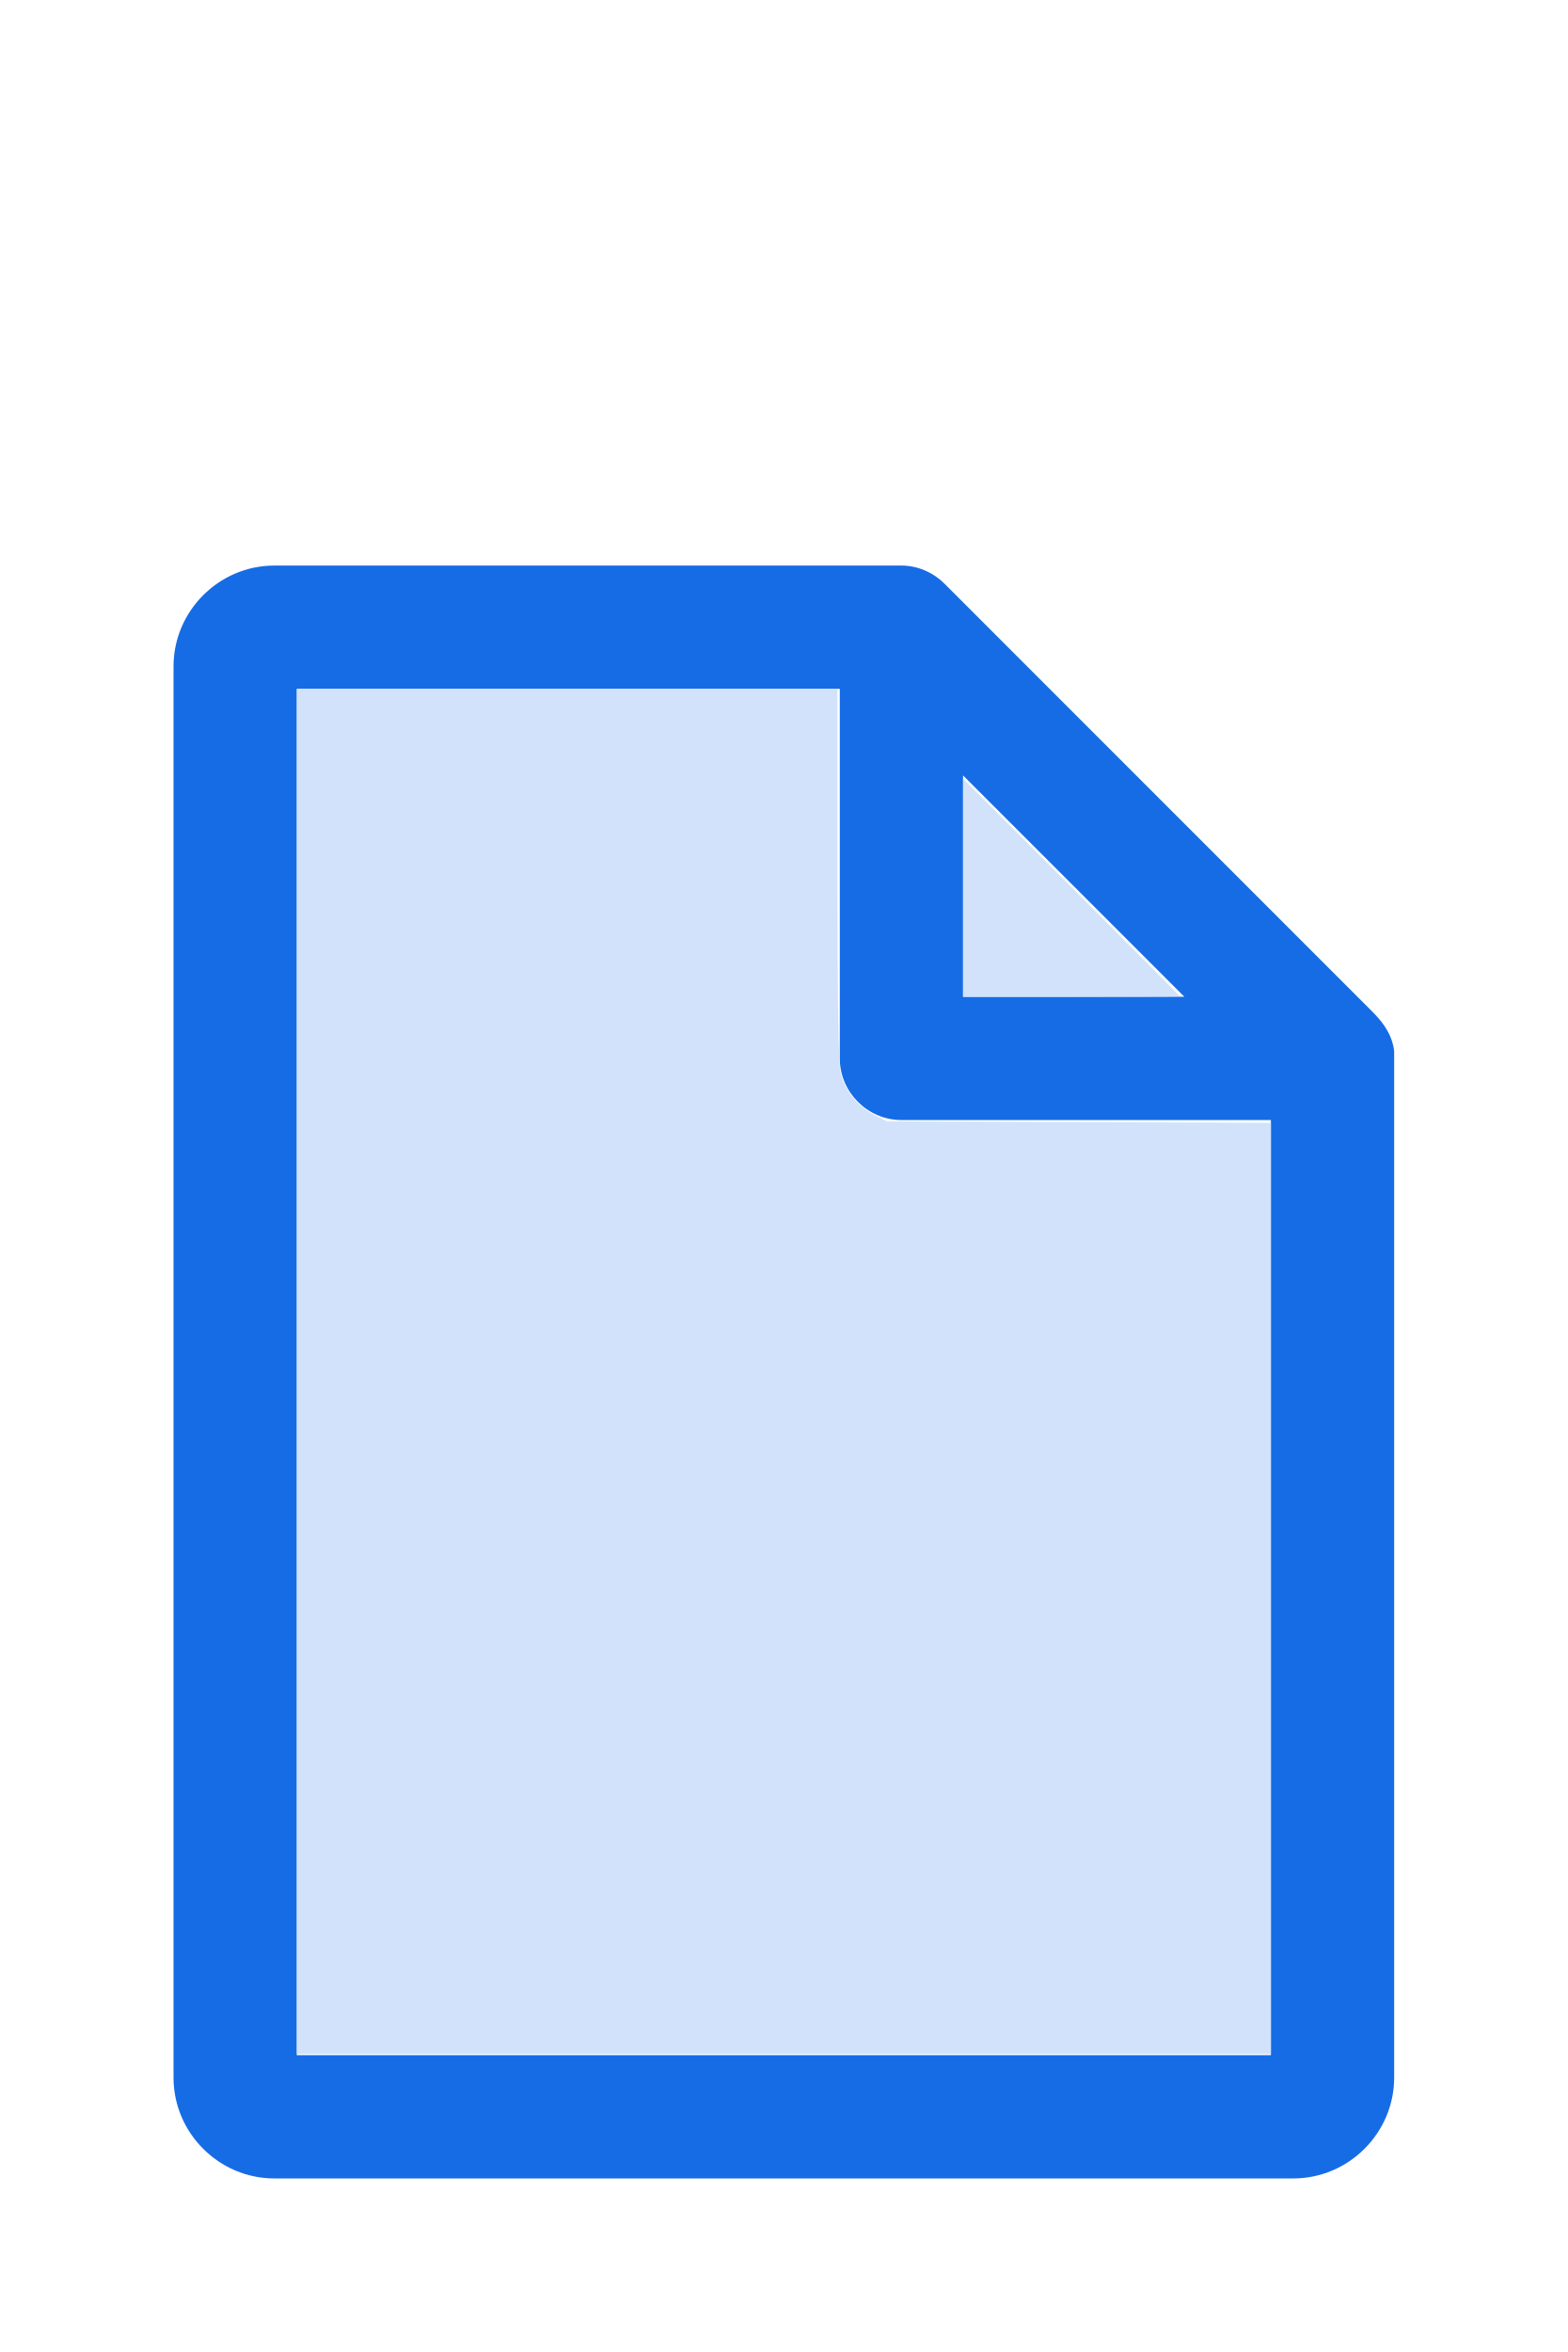
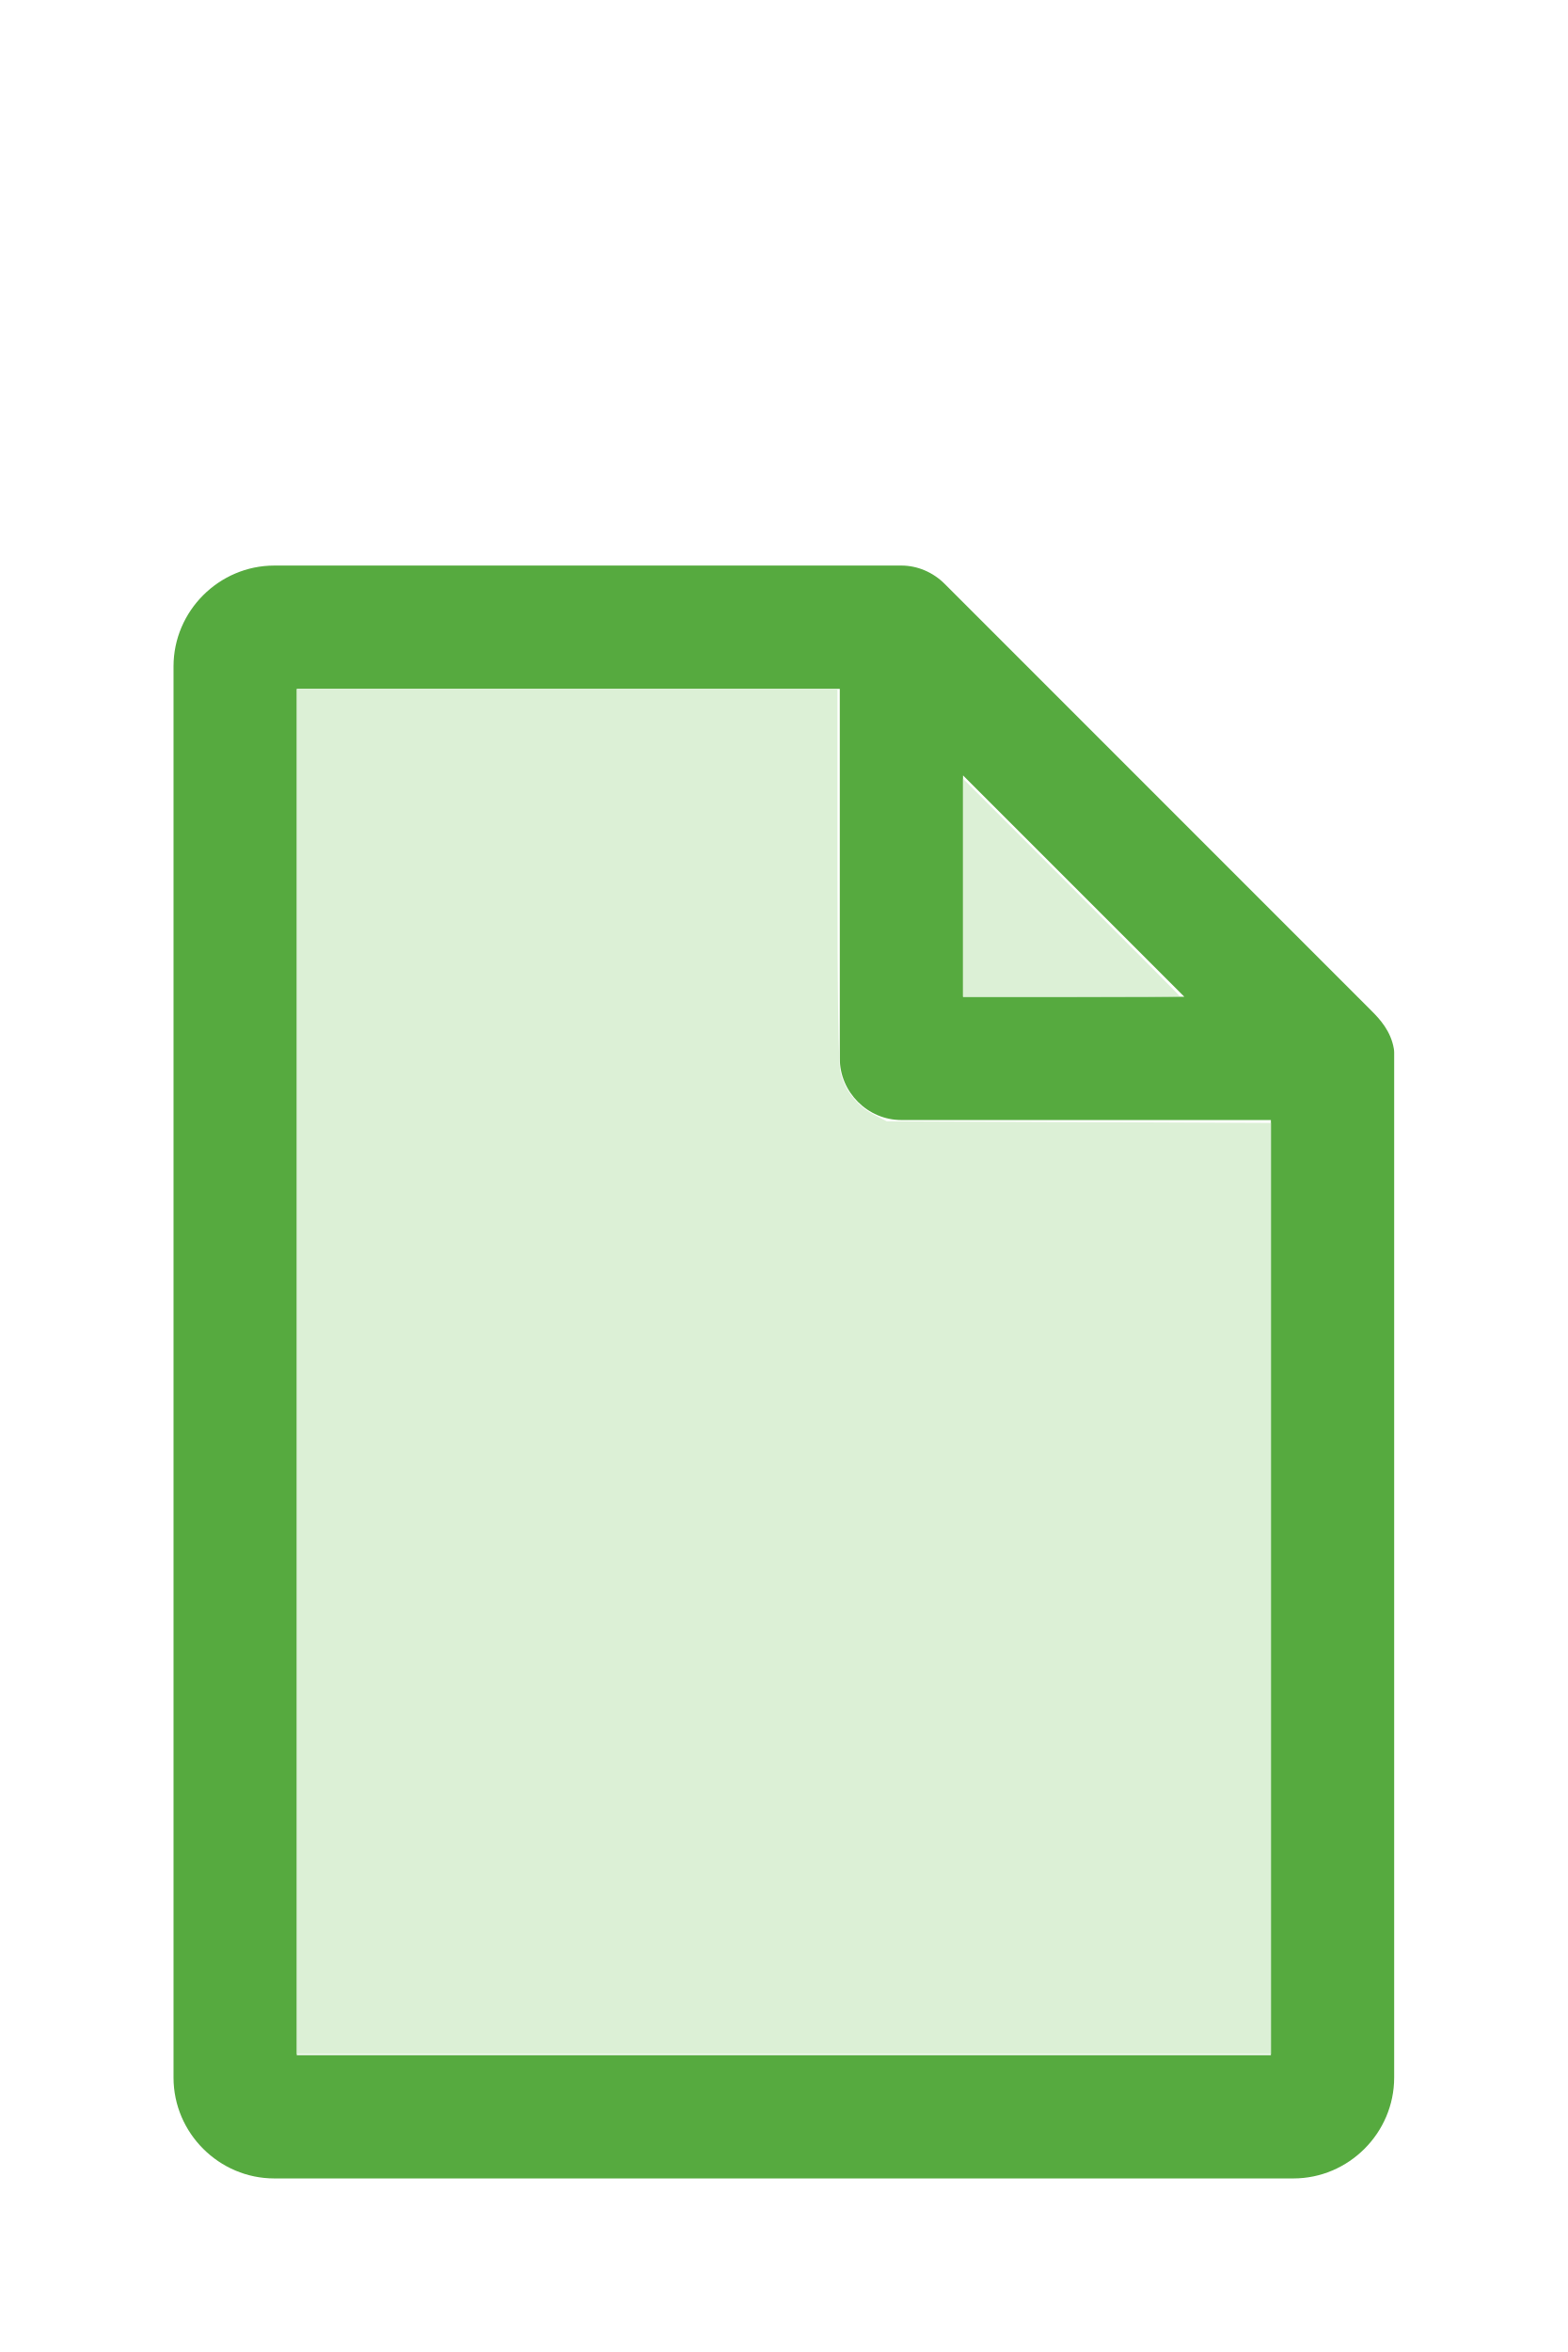
<svg xmlns="http://www.w3.org/2000/svg" version="1.1" width="16" height="24" viewBox="0 0 80 60" id="doc" xml:space="preserve">
-   <g style="fill:#166CE5">
+   <g style="fill:#56AA3F">
    <path d="m 14,-1.145 c -2.824,0 -5.145,2.32 -5.145,5.145 v 72 c 0,2.824 2.32,5.145 5.145,5.145 h 52 c 2.824,0 5.145,-2.32 5.145,-5.145 V 23.699 a 1.145,1.145 0 0 0 -0.016,-0.188 C 70.978,22.605 70.406,21.99 70.008,21.592 L 48.209,-0.209 C 47.606,-0.812 46.805,-1.145 46,-1.145 Z m 1.145,6.289 H 42.855 V 24 c 0,1.724 1.42,3.145 3.145,3.145 H 64.855 V 74.855 H 15.145 Z m 34,4.418 L 60.438,20.855 H 49.145 Z" />
  </g>
-   <g style="fill:#D1E2FA;stroke-width:0">
+   <g style="fill:#DCF0D6;stroke-width:0">
    <path d="M 3.031,13.993 V 7.031 h 2.758 2.758 v 1.883 c 0,1.258 0.01,1.929 0.03,2.022 0.039,0.181 0.169,0.348 0.338,0.436 l 0.136,0.07 1.96,0.008 1.96,0.008 v 4.75 4.75 H 8 3.031 Z" transform="matrix(5,0,0,5,0,-30)" />
    <path d="M 9.829,9.058 V 7.946 l 1.106,1.106 c 0.608,0.608 1.106,1.109 1.106,1.113 0,0.004 -0.498,0.007 -1.106,0.007 H 9.829 Z" transform="matrix(5,0,0,5,0,-30)" />
  </g>
</svg>
